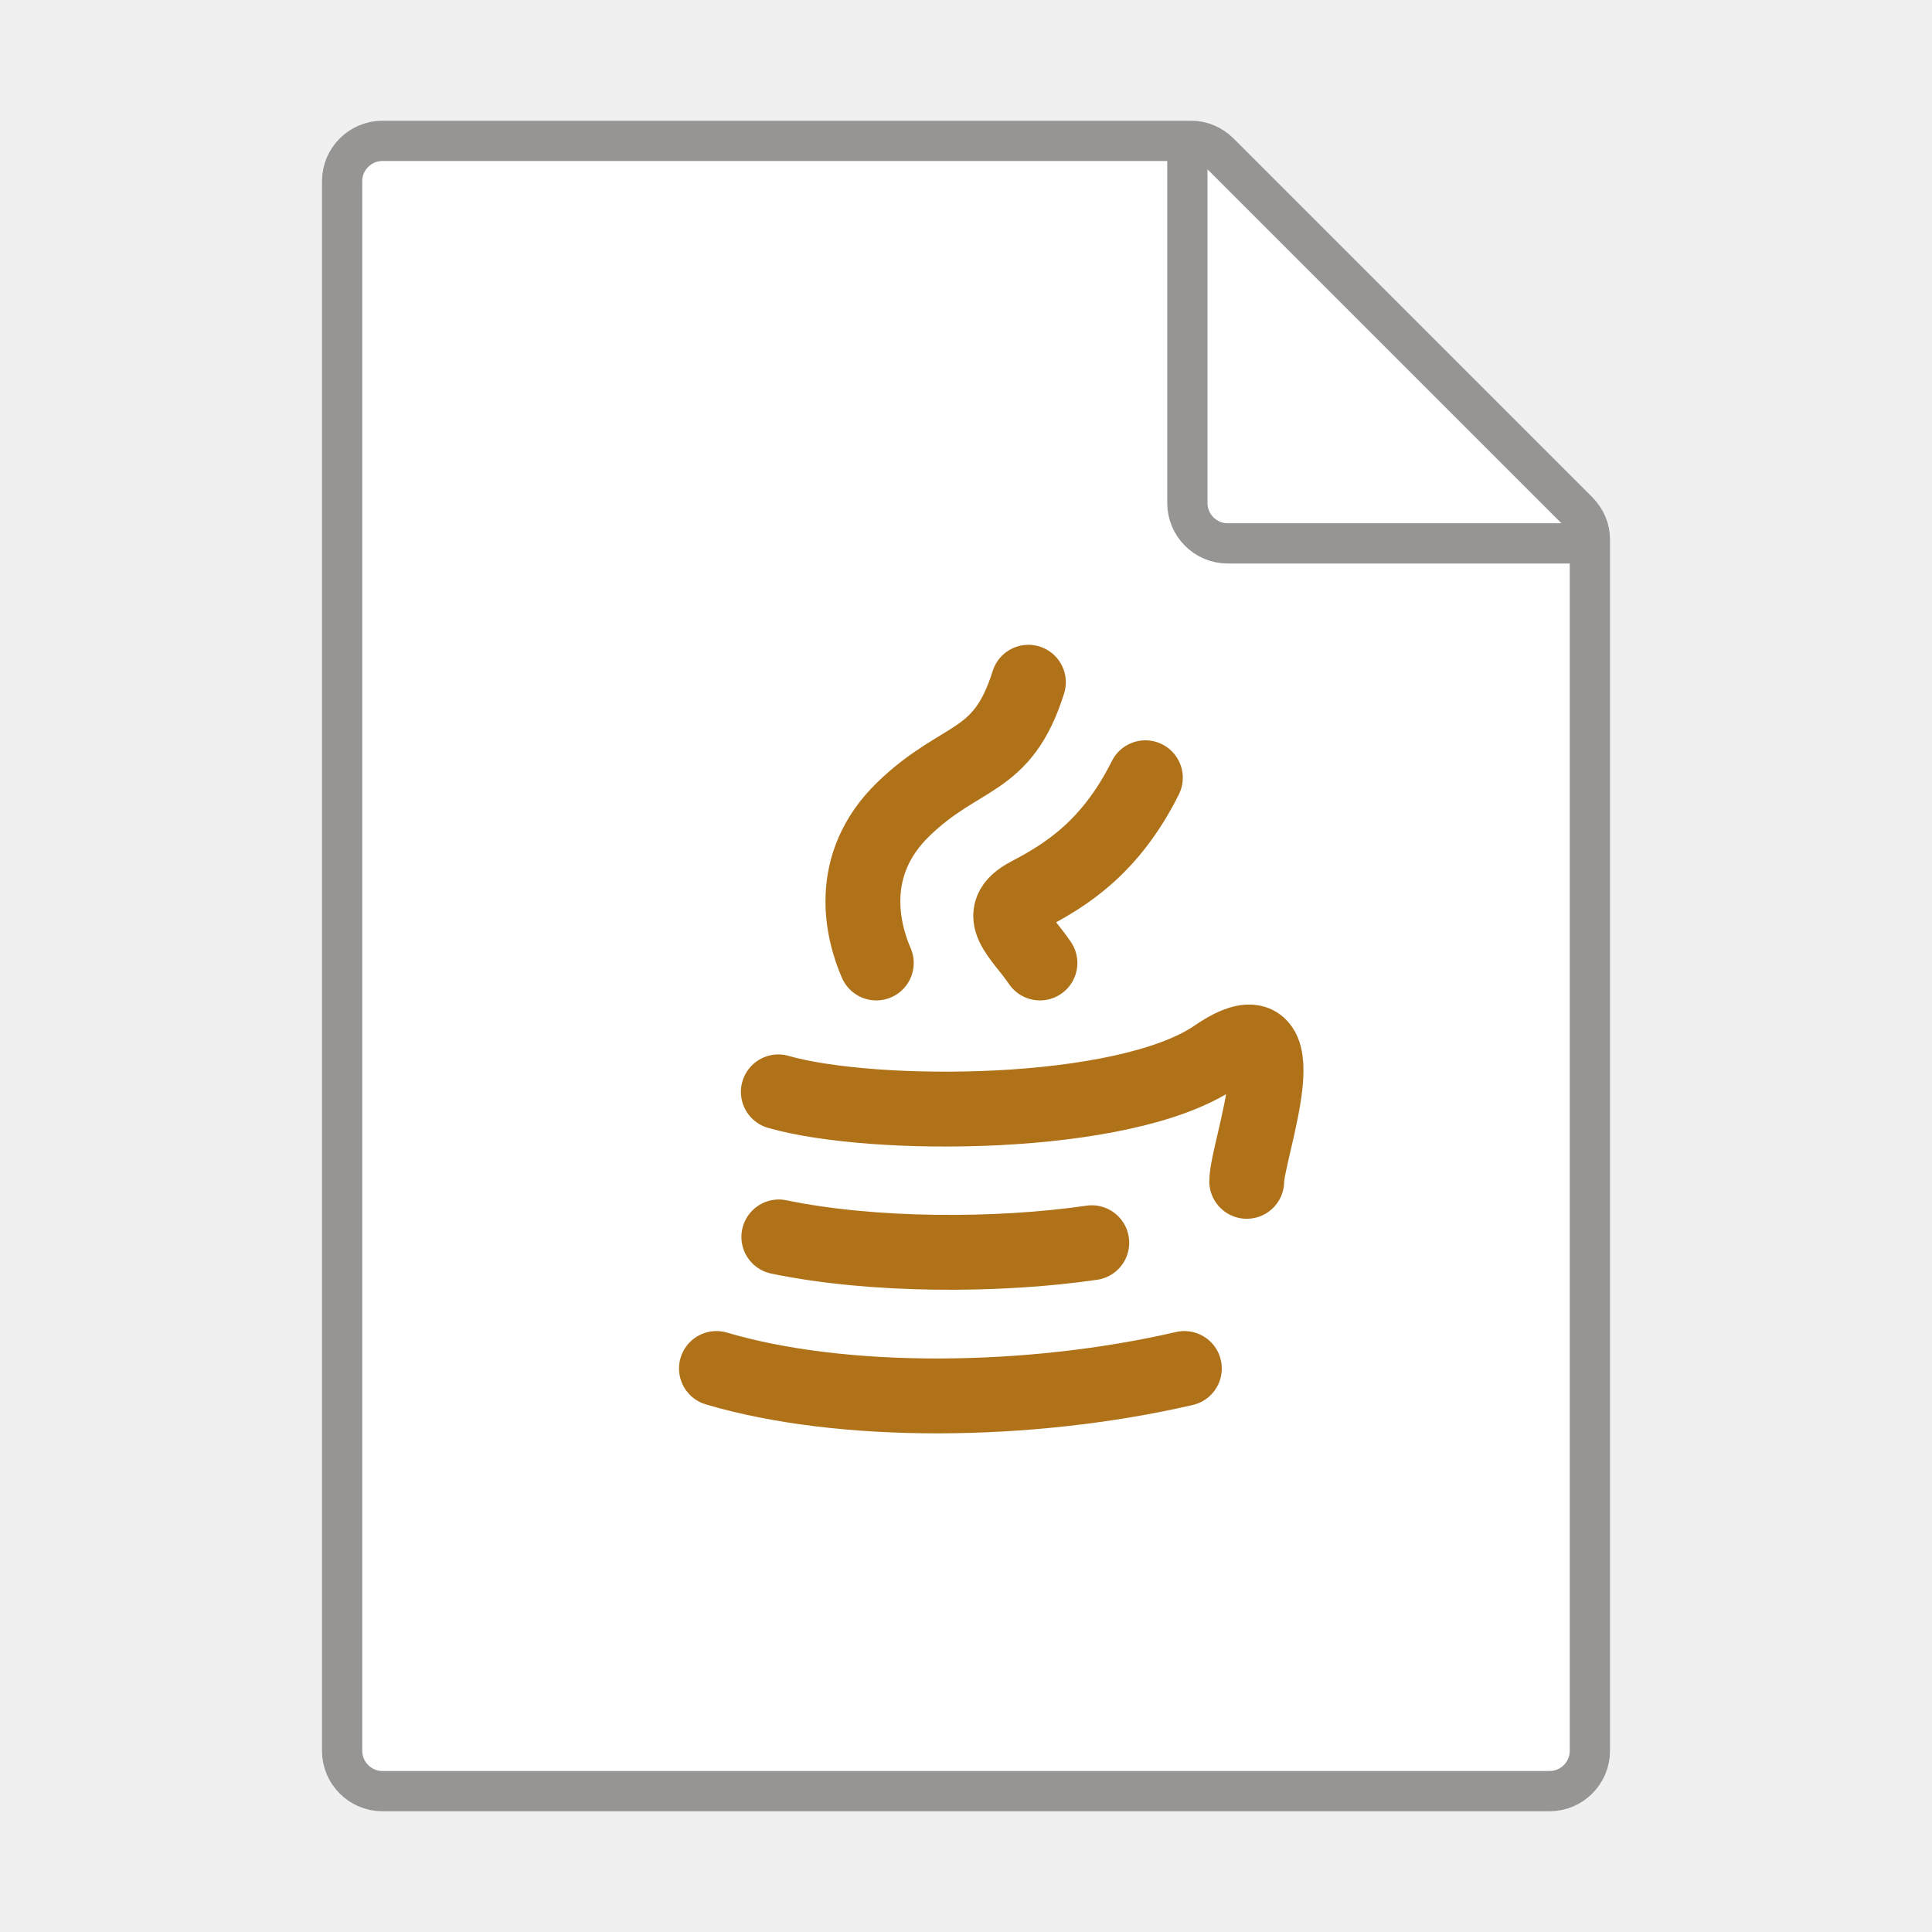
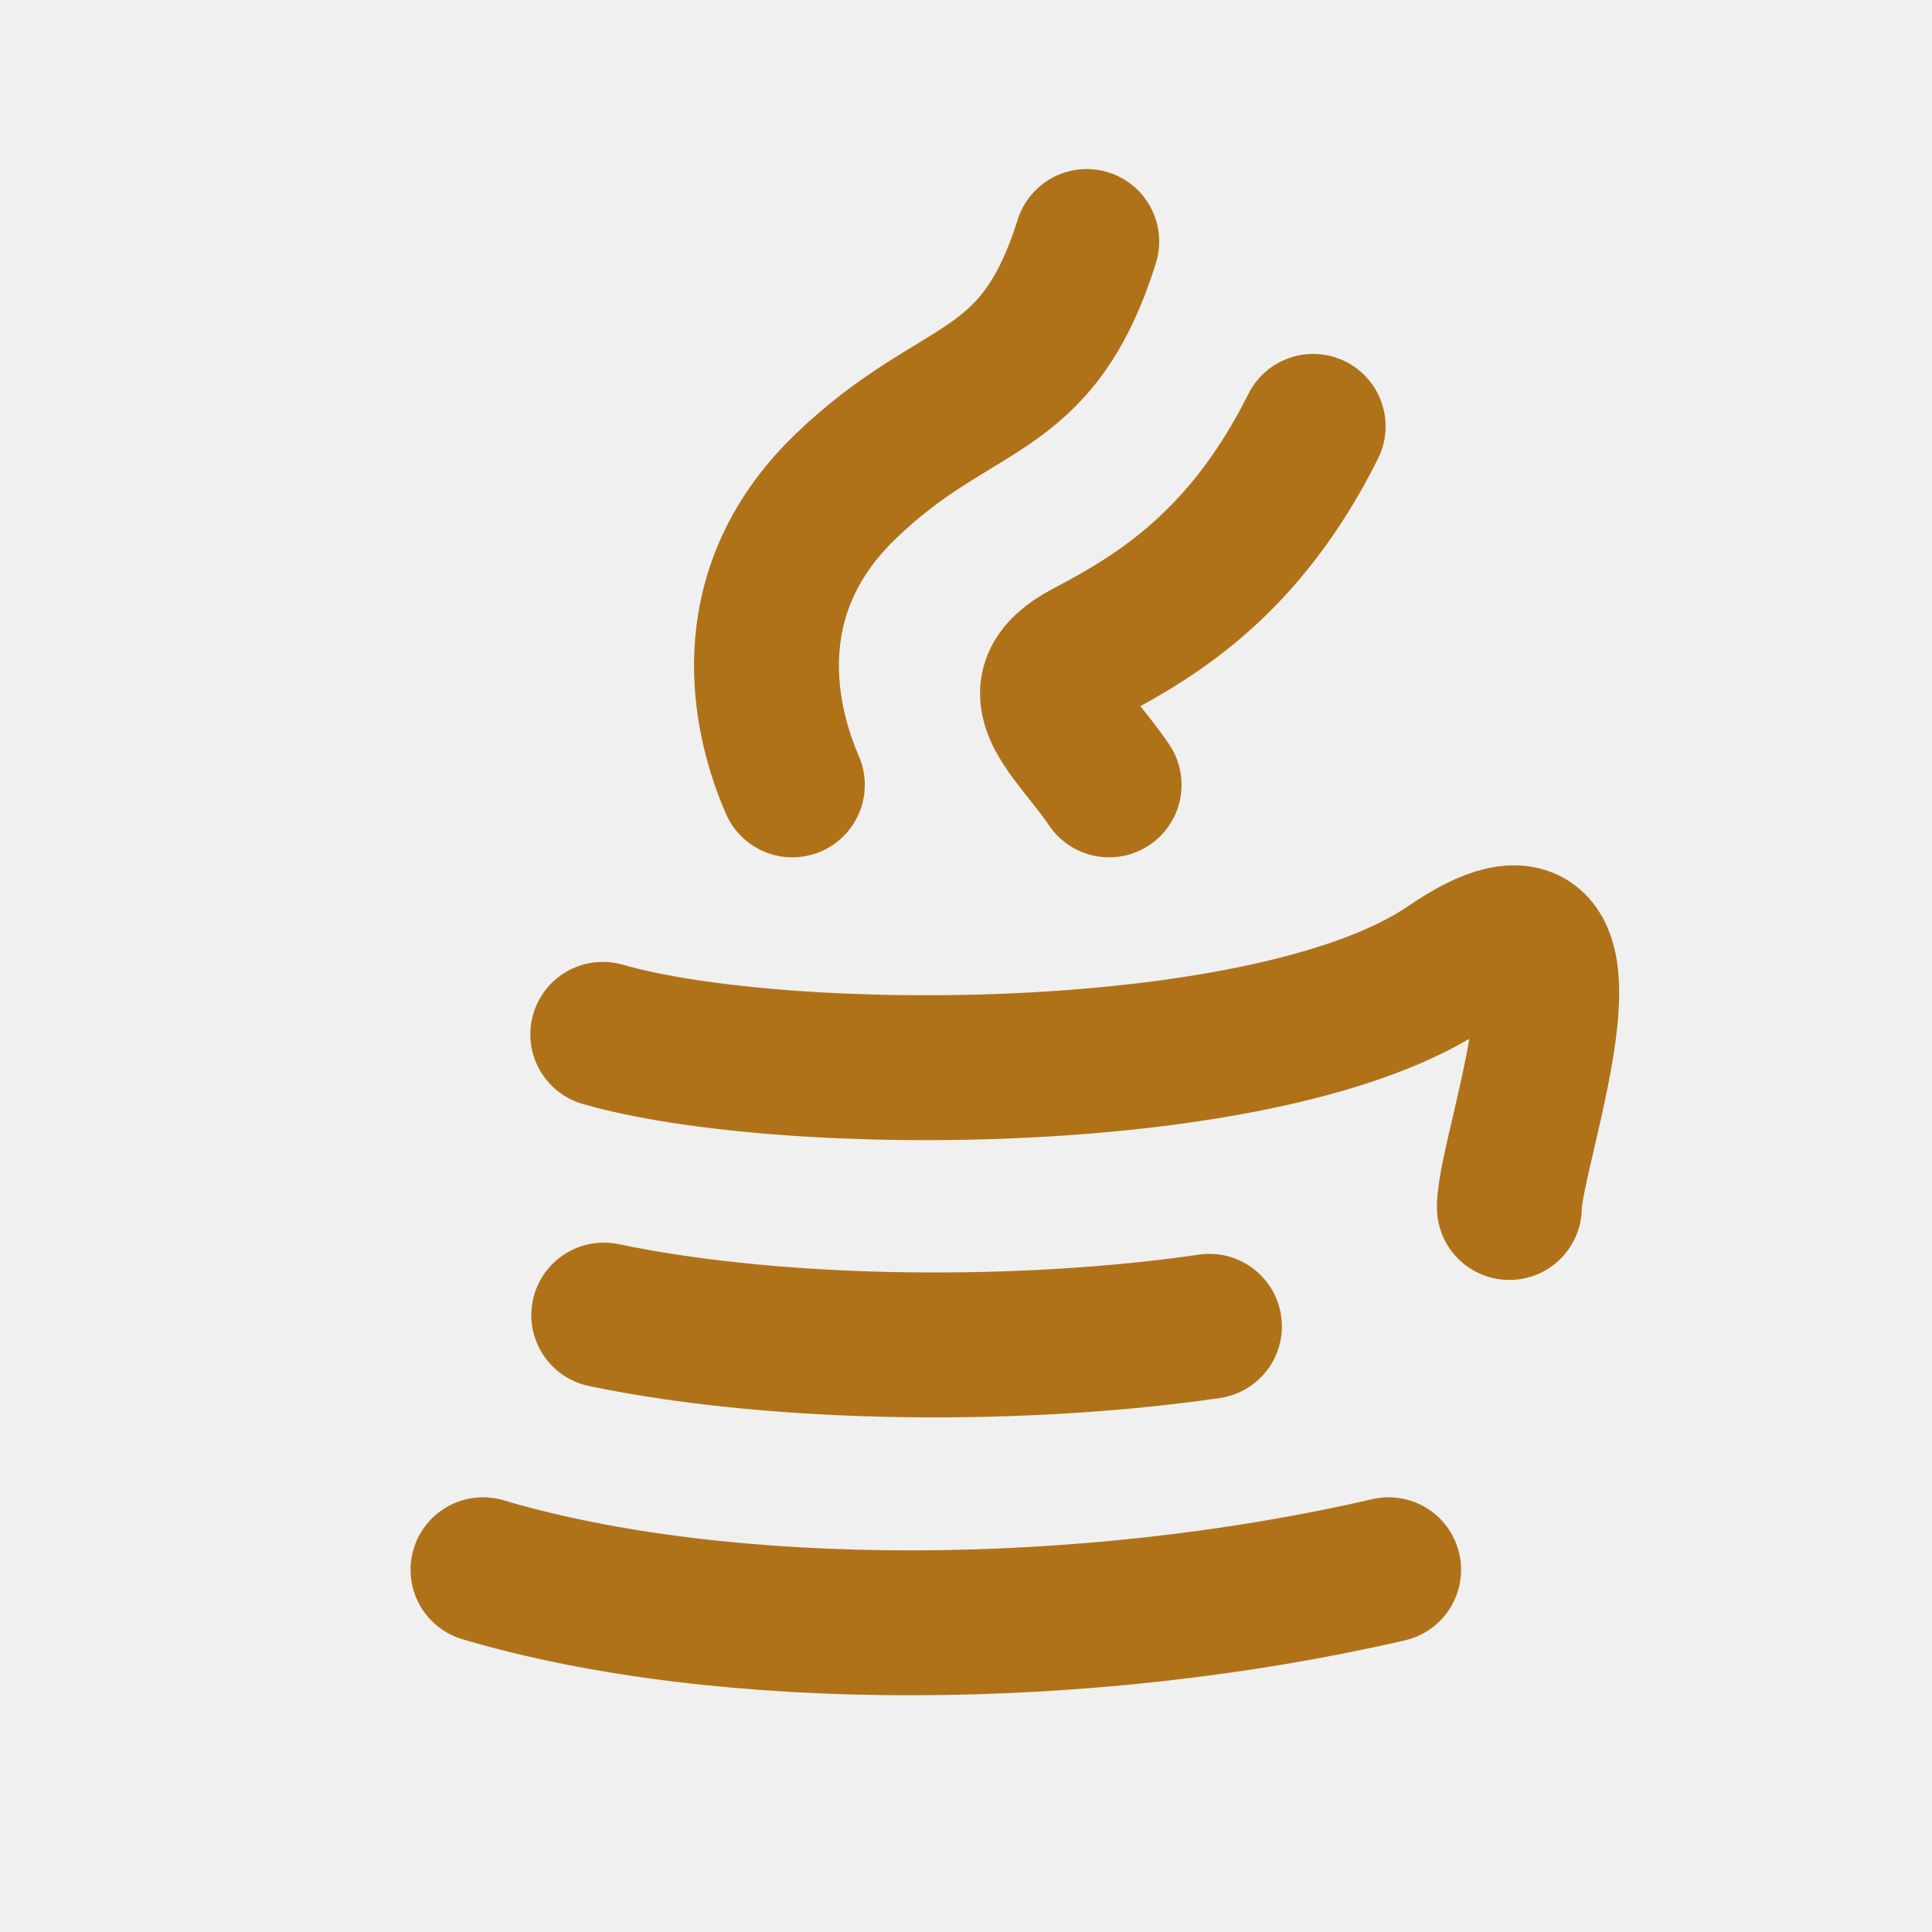
- <svg xmlns="http://www.w3.org/2000/svg" viewBox="0 0 96 96" xml:space="preserve">
-   <path d="M59.2 7H19c-1.1 0-2 .9-2 2v78c0 1.1.9 2 2 2h58c1.1 0 2-.9 2-2V26.8c0-.5-.2-1-.6-1.4L60.6 7.6c-.4-.4-.9-.6-1.4-.6z" style="fill:#fff;stroke:#979593;stroke-width:2;stroke-miterlimit:10" />
-   <path d="M59 7v18c0 1.1.9 2 2 2h18" style="fill:none;stroke:#979593;stroke-width:2;stroke-miterlimit:10" />
-   <g transform="translate(23.20,27.70) scale(3.100)" fill="none">
-     <path d="M4.992 8.566C6.5 9 10.541 9 12 8C13.459 7 12.5 9.5 12.5 10" stroke="#b07219" stroke-width="1.2" stroke-linecap="round" />
-     <path d="M11.5 13C9 13.578 6 13.594 4 13" stroke="#b07219" stroke-width="1.2" stroke-linecap="round" />
-     <path d="M10.016 10.984C8.516 11.203 6.5 11.203 5 10.891" stroke="#b07219" stroke-width="1.2" stroke-linecap="round" />
-     <path d="M6.562 6.5C6.344 6 6.068 4.931 7 4.031C7.932 3.131 8.581 3.336 9 2" stroke="#b07219" stroke-width="1.2" stroke-linecap="round" />
-     <path d="M9.185 6.5C8.882 6.05 8.406 5.719 9 5.406C9.594 5.094 10.313 4.656 10.875 3.531" stroke="#b07219" stroke-width="1.2" stroke-linecap="round" />
-   </g>
+ <svg xmlns="http://www.w3.org/2000/svg" width="16" height="16" viewBox="0 0 16 16" fill="none">
+   <path d="M4.992 8.566C6.5 9 10.541 9 12 8C13.459 7 12.5 9.5 12.5 10" stroke="#b07219" stroke-width="1.2" stroke-linecap="round" />
+   <path d="M11.5 13C9 13.578 6 13.594 4 13" stroke="#b07219" stroke-width="1.2" stroke-linecap="round" />
+   <path d="M10.016 10.984C8.516 11.203 6.5 11.203 5 10.891" stroke="#b07219" stroke-width="1.2" stroke-linecap="round" />
+   <path d="M6.562 6.5C6.344 6 6.068 4.931 7 4.031C7.932 3.131 8.581 3.336 9 2" stroke="#b07219" stroke-width="1.2" stroke-linecap="round" />
+   <path d="M9.185 6.5C8.882 6.05 8.406 5.719 9 5.406C9.594 5.094 10.313 4.656 10.875 3.531" stroke="#b07219" stroke-width="1.2" stroke-linecap="round" />
</svg>
